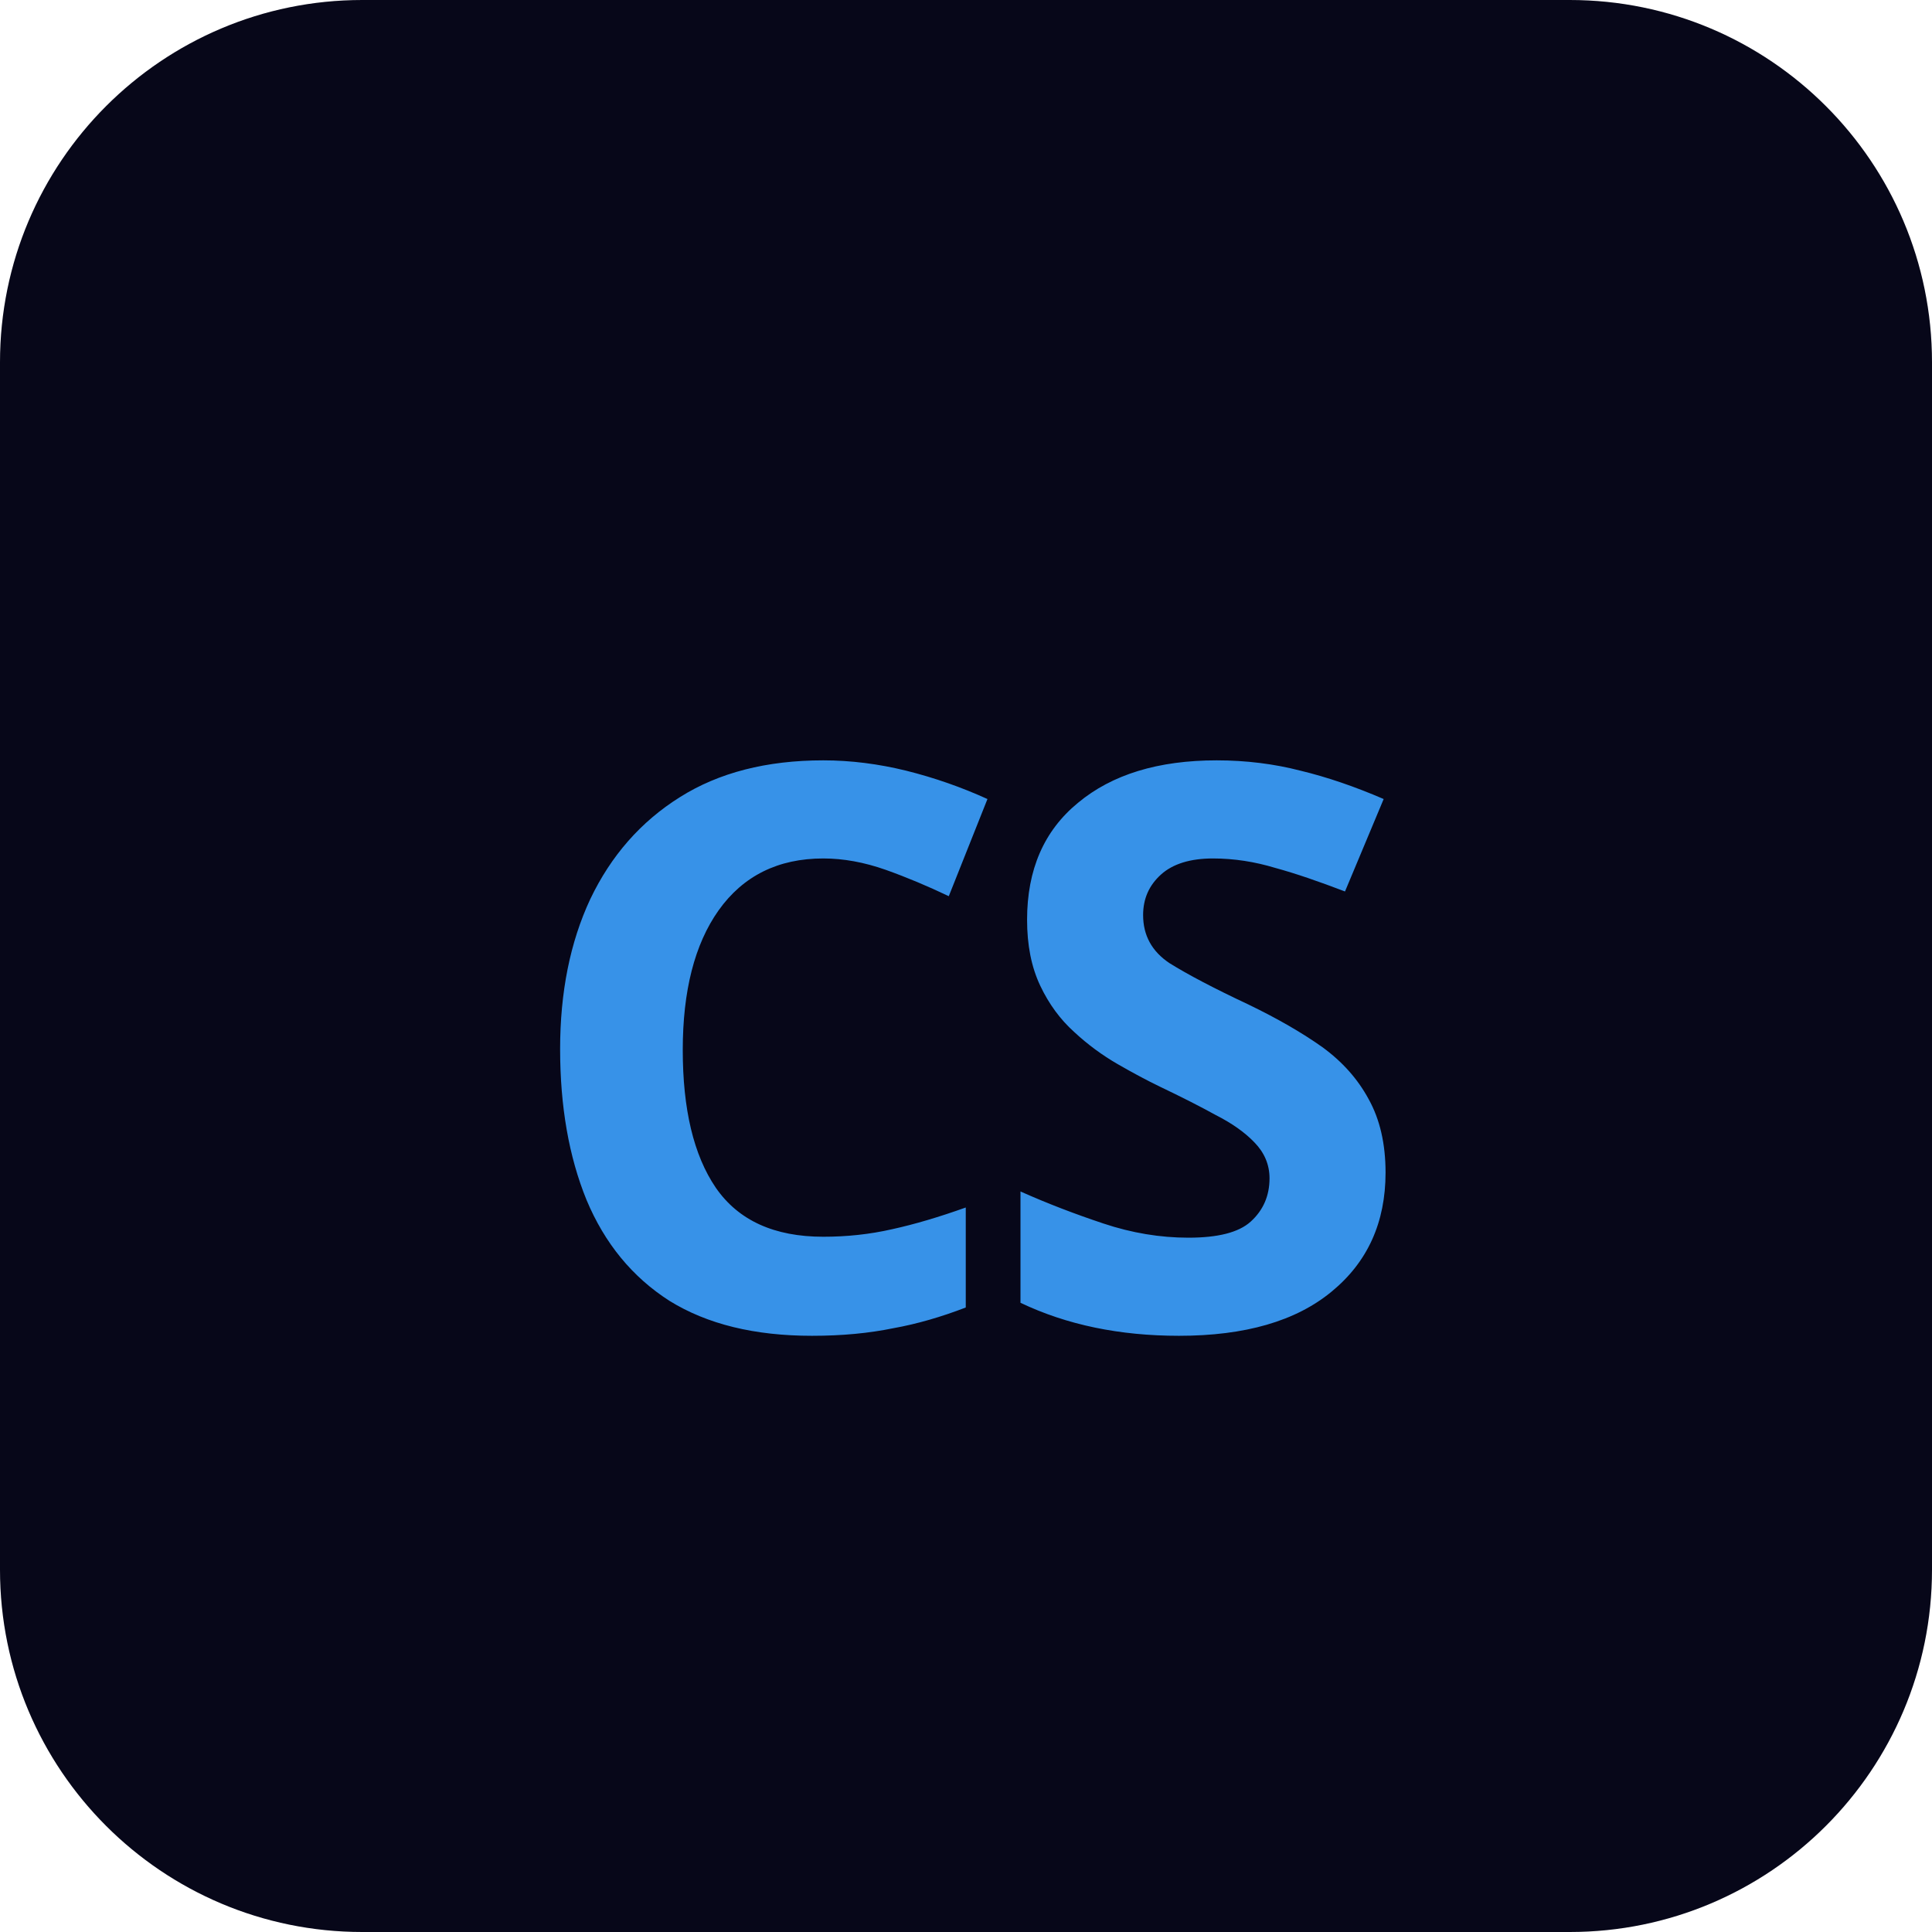
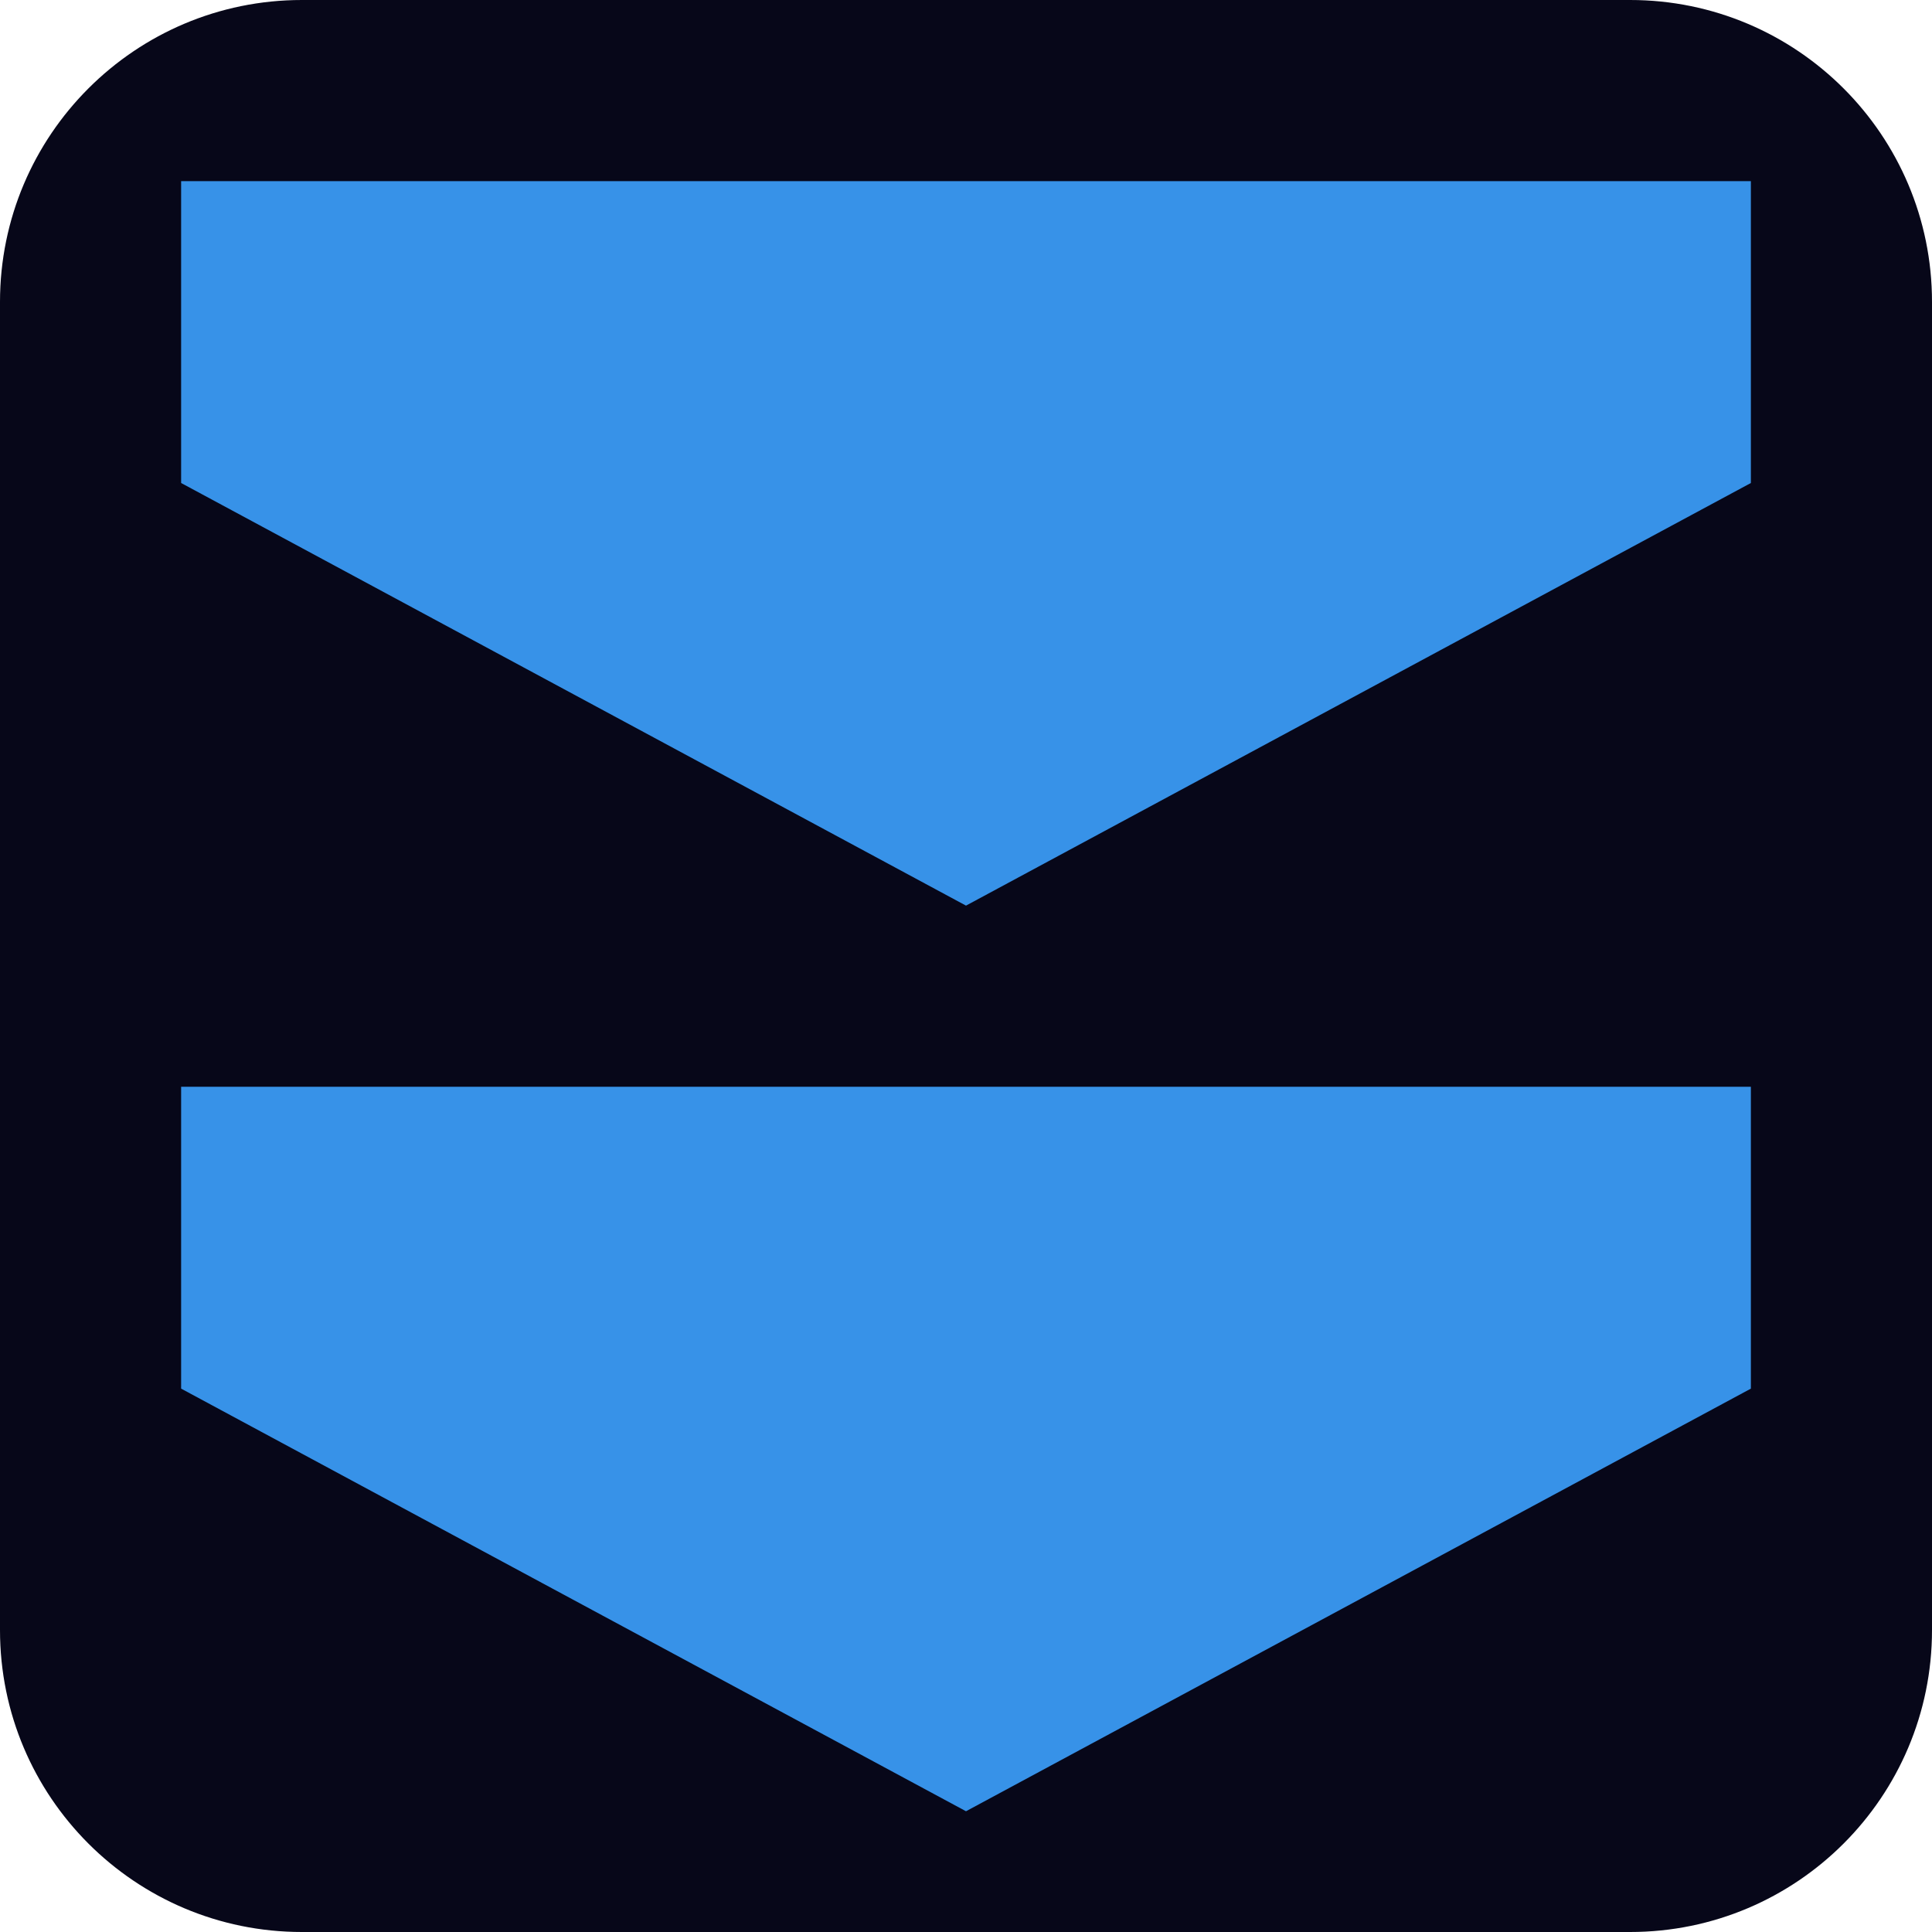
<svg xmlns="http://www.w3.org/2000/svg" viewBox="0 0 32 32" width="32" height="32">
-   <rect width="32" height="32" rx="6" fill="#070719" />
-   <text x="16" y="22" font-family="system-ui, sans-serif" font-size="13" font-weight="700" fill="#3792E8" text-anchor="middle" letter-spacing="-0.5">CS</text>
+   <rect width="32" height="32" rx="5" fill="#070719" />
+   <path d="M3,3 L29,3 L29,8 L16,15 L3,8 Z" fill="#3792E8" />
+   <path d="M3,18 L29,18 L29,23 L16,30 L3,23 Z" fill="#3792E8" />
</svg>
